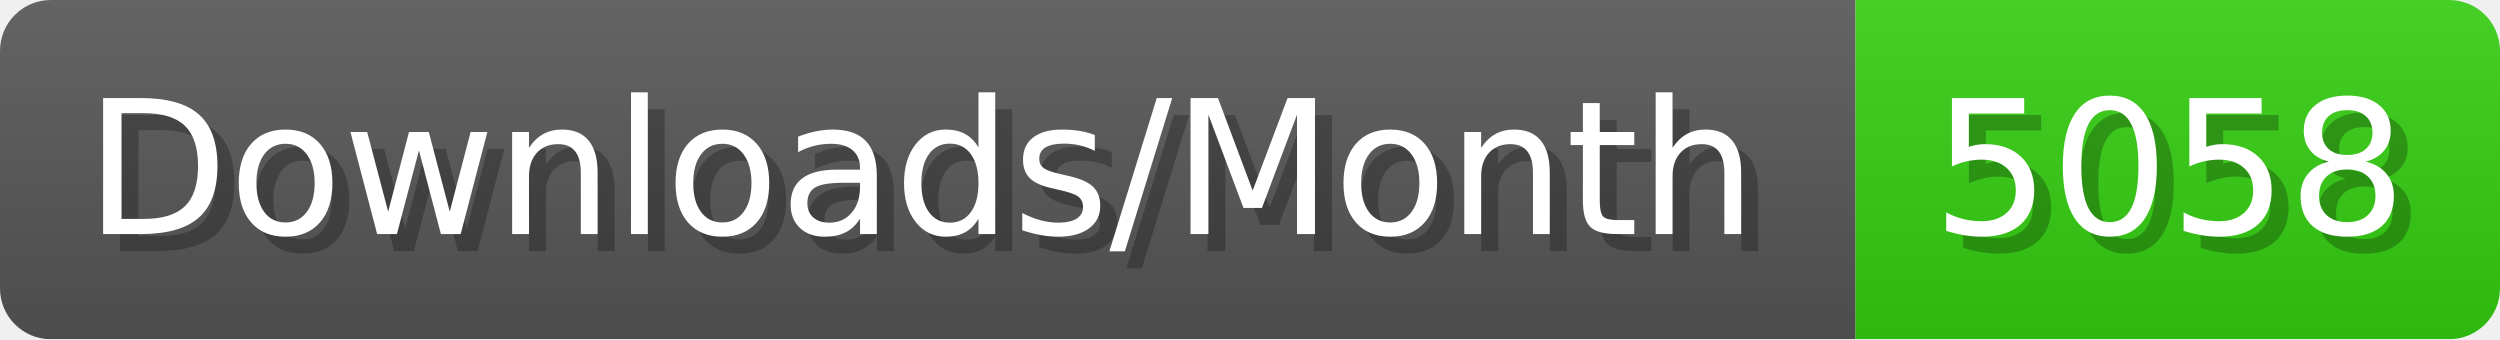
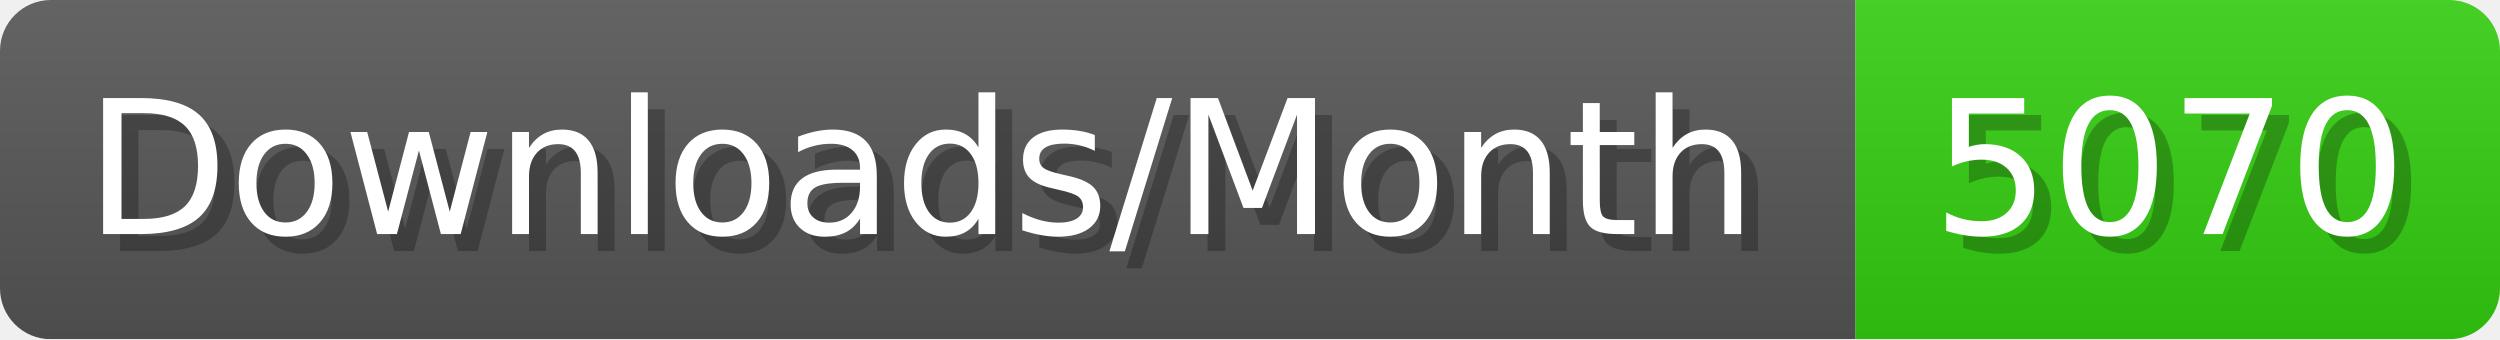
- <svg xmlns="http://www.w3.org/2000/svg" width="147.4" height="20" viewBox="0 0 1474 200" role="img" aria-label="Downloads/Month: 5058">
+ <svg xmlns="http://www.w3.org/2000/svg" width="147.4" height="20" viewBox="0 0 1474 200" role="img" aria-label="Downloads/Month: 5070">
  <linearGradient id="YlXUI" x2="0" y2="100%">
    <stop offset="0" stop-opacity=".1" stop-color="#EEE" />
    <stop offset="1" stop-opacity=".1" />
  </linearGradient>
  <mask id="JHhop">
    <rect width="1474" height="200" rx="30" fill="#FFF" />
  </mask>
  <g mask="url(#JHhop)">
    <rect width="1094" height="200" fill="#555" />
    <rect width="380" height="200" fill="#3C1" x="1094" />
    <rect width="1474" height="200" fill="url(#YlXUI)" />
  </g>
  <g aria-hidden="true" fill="#fff" text-anchor="start" font-family="Verdana,DejaVu Sans,sans-serif" font-size="110">
    <text x="60" y="148" textLength="994" fill="#000" opacity="0.25">Downloads/Month</text>
    <text x="50" y="138" textLength="994">Downloads/Month</text>
-     <text x="1149" y="148" textLength="280" fill="#000" opacity="0.25">5058</text>
-     <text x="1139" y="138" textLength="280">5058</text>
+     <text x="1149" y="148" textLength="280" fill="#000" opacity="0.25">5070</text>
+     <text x="1139" y="138" textLength="280">5070</text>
  </g>
</svg>
